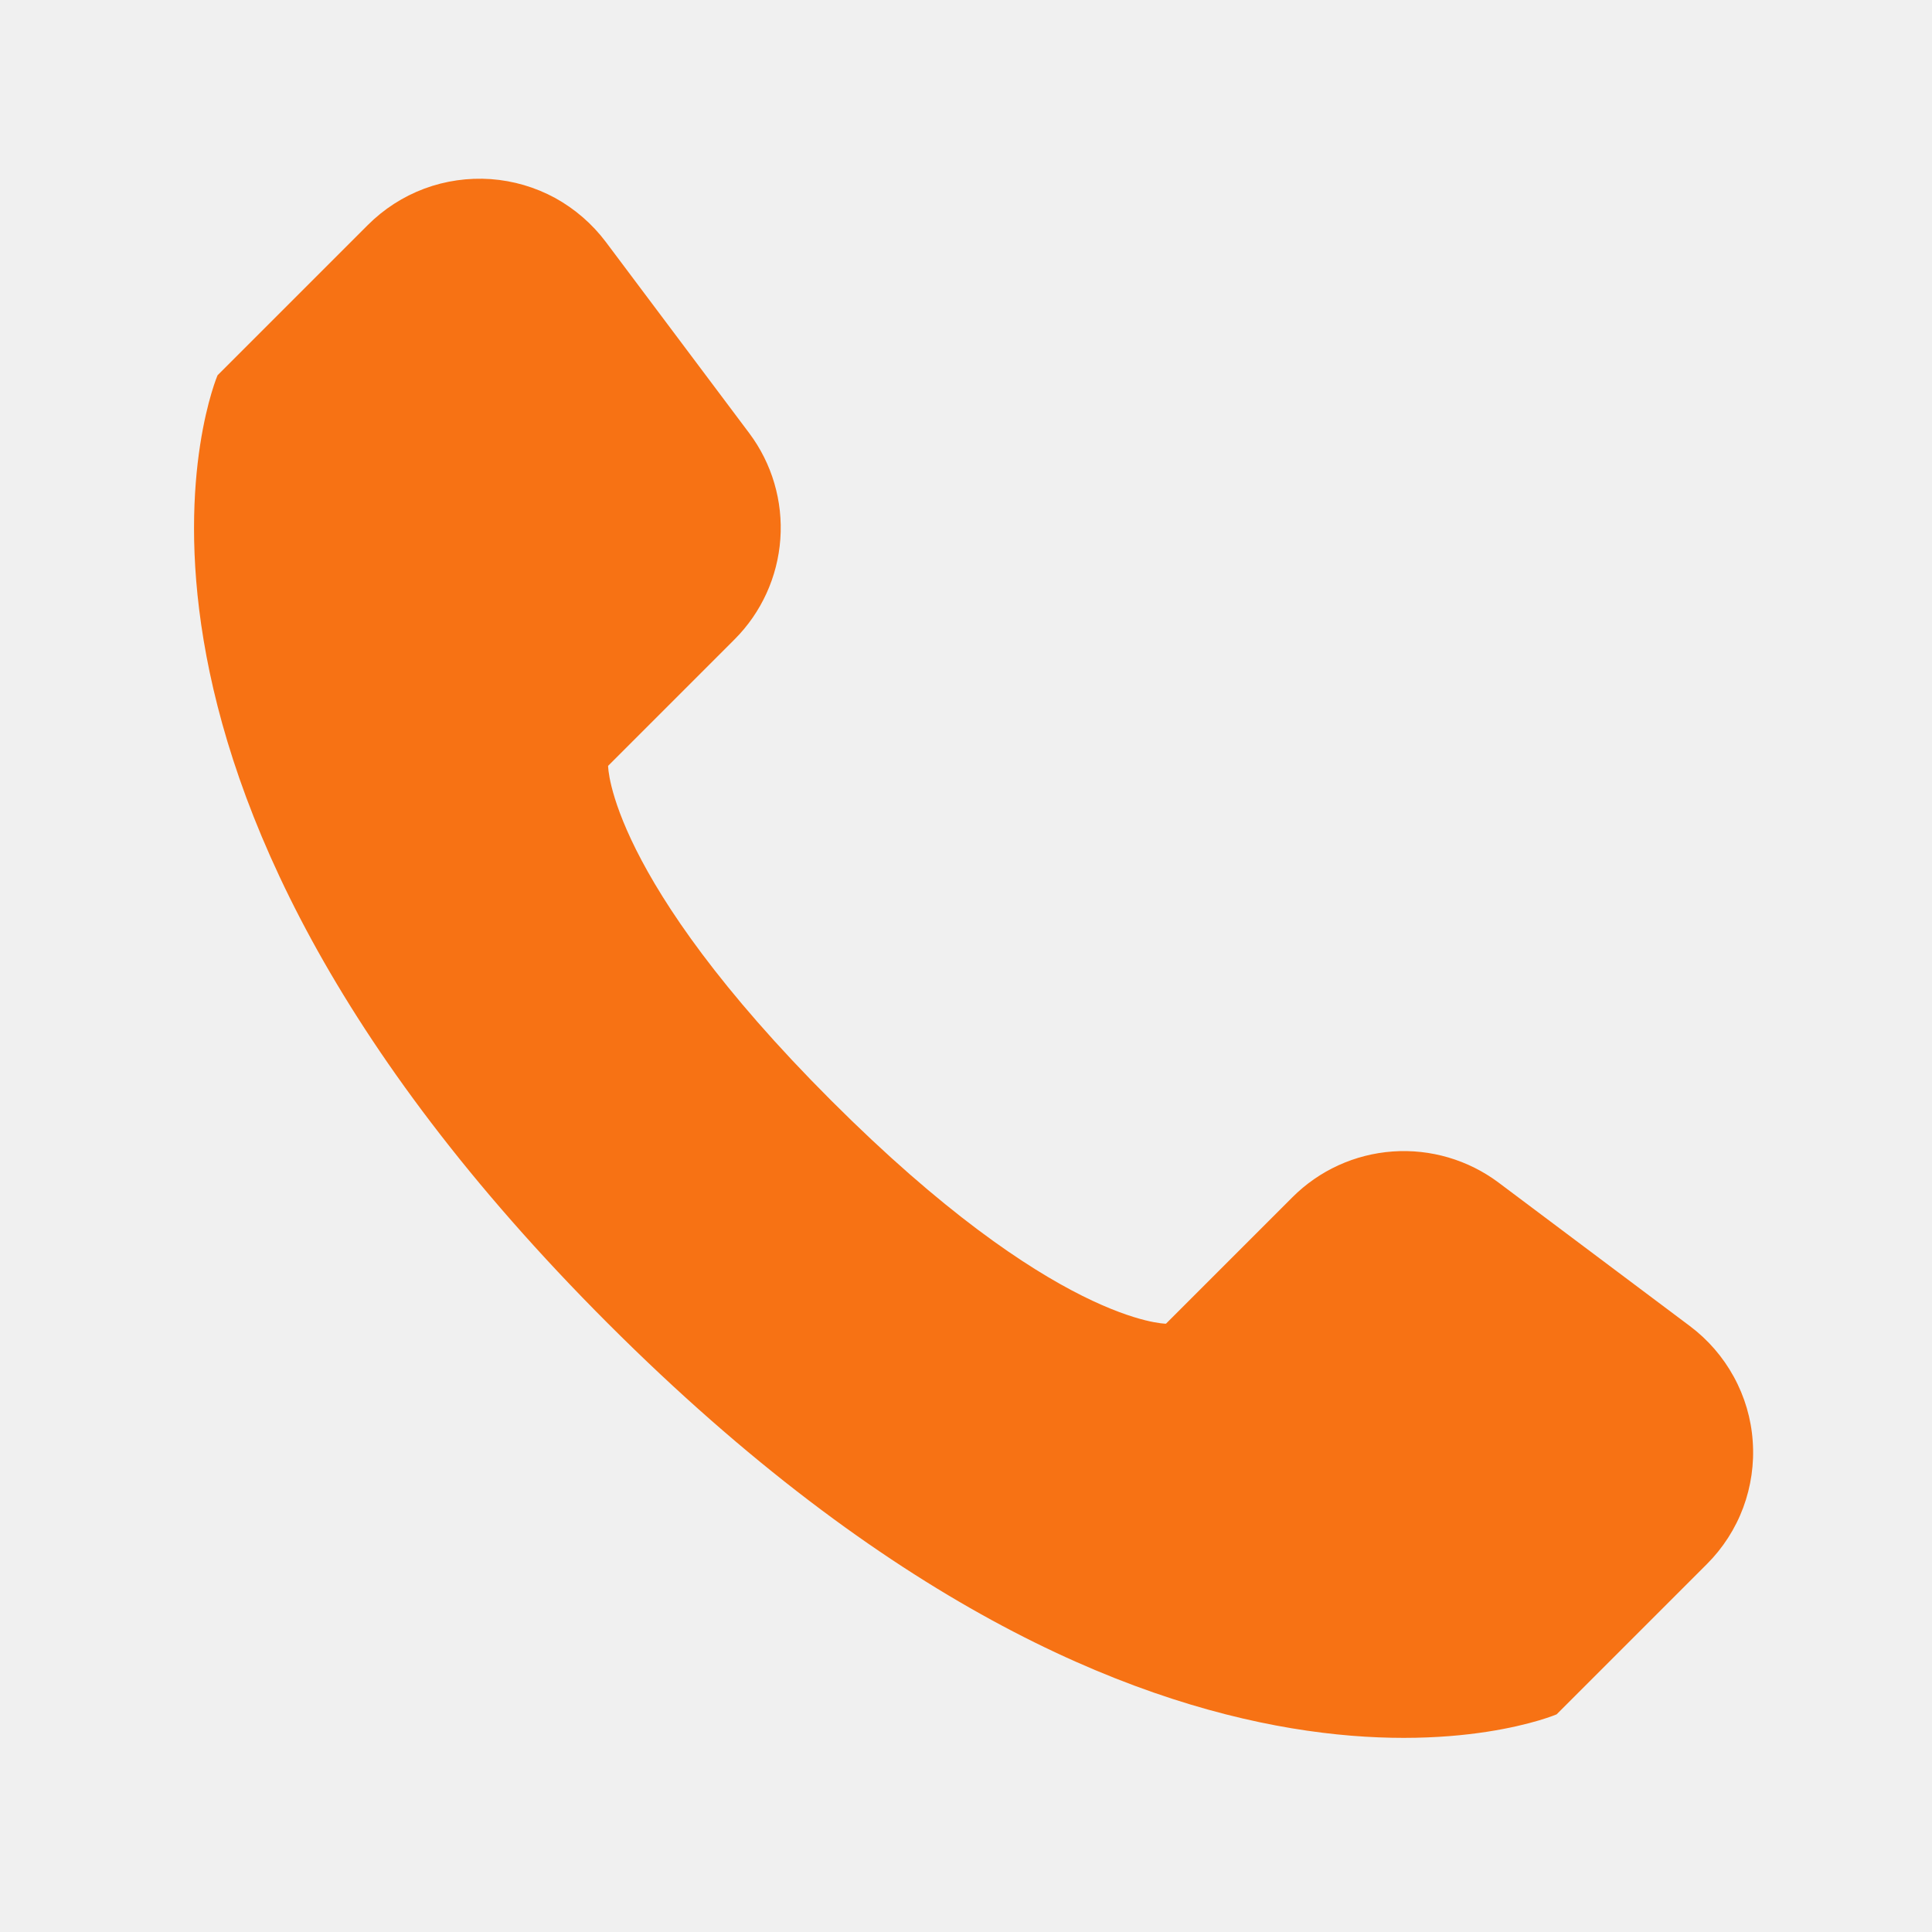
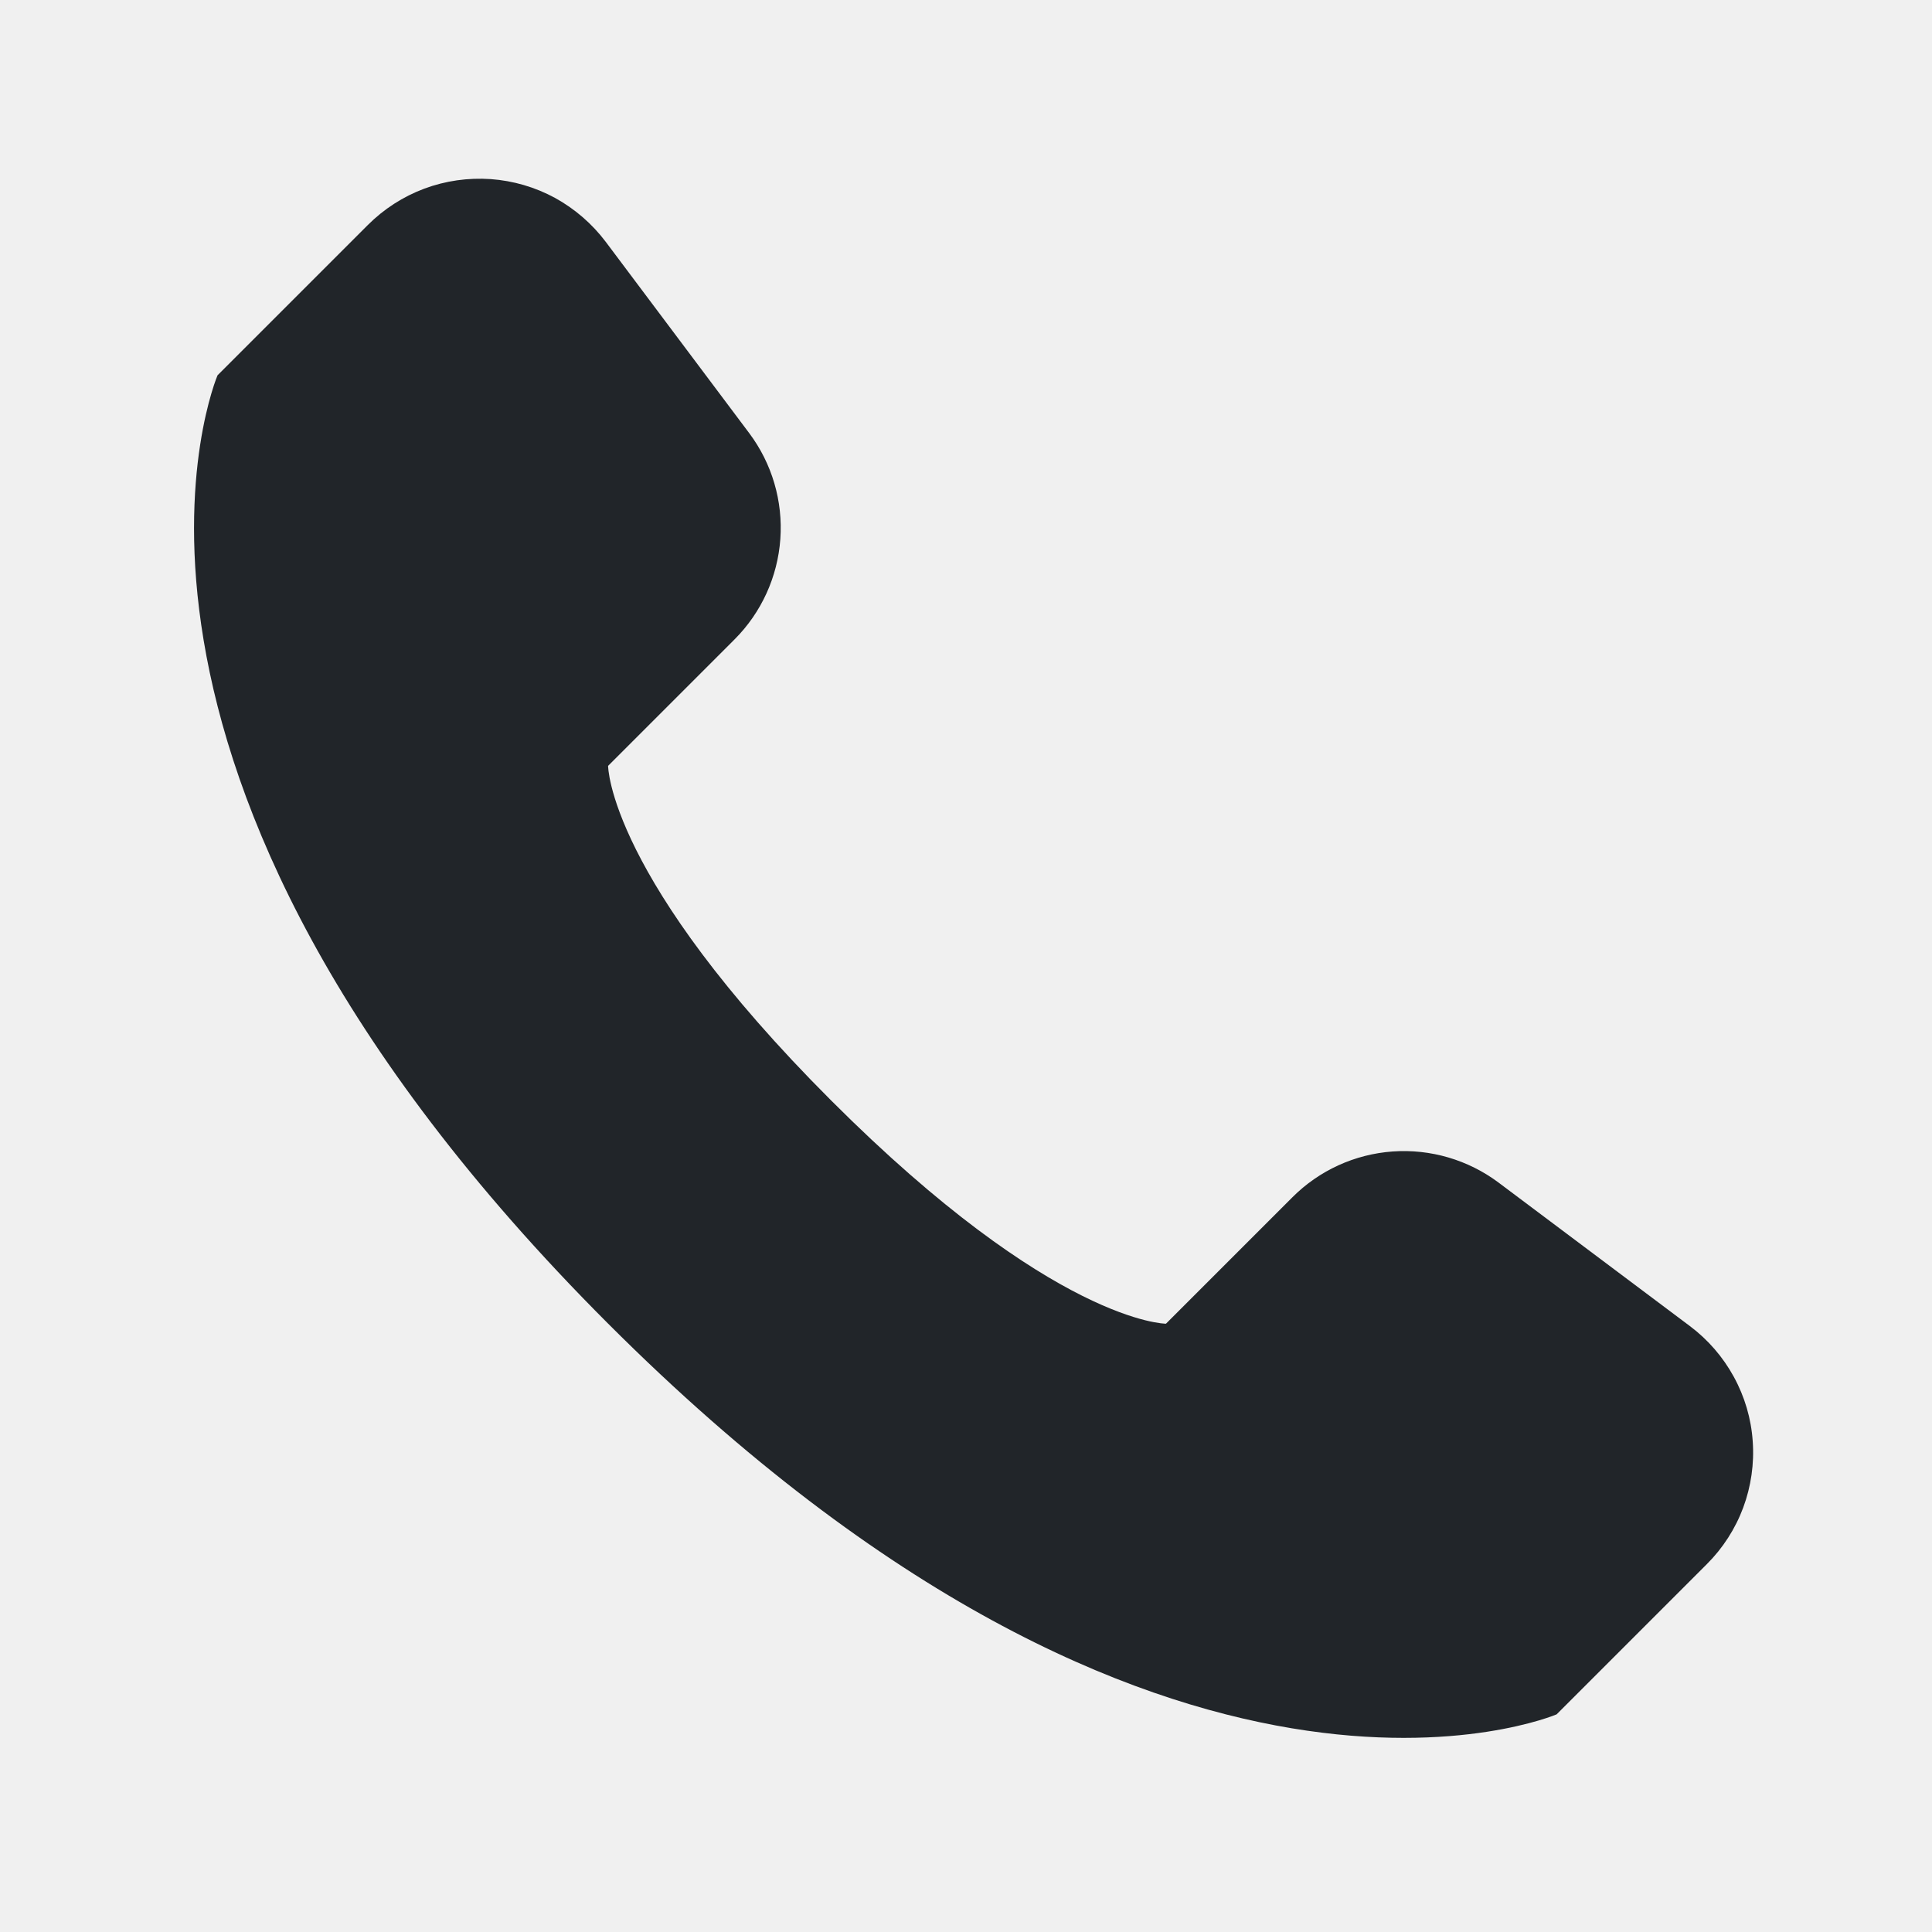
<svg xmlns="http://www.w3.org/2000/svg" width="20" height="20" viewBox="0 0 20 20" fill="none">
  <mask id="mask0_99_2819" style="mask-type:luminance" maskUnits="userSpaceOnUse" x="0" y="0" width="20" height="20">
    <path d="M20 0H0V20H20V0Z" fill="white" />
  </mask>
  <g mask="url(#mask0_99_2819)">
-     <path d="M17.67 16.191L16.114 17.747C16.114 17.747 12.072 19.479 6.296 13.703C0.52 7.927 2.252 3.885 2.252 3.885L3.808 2.329C3.974 2.163 4.173 2.035 4.392 1.953C4.612 1.871 4.846 1.838 5.08 1.854C5.313 1.871 5.54 1.937 5.746 2.049C5.951 2.162 6.13 2.317 6.271 2.504L7.756 4.484C7.992 4.799 8.106 5.188 8.078 5.58C8.05 5.972 7.882 6.341 7.604 6.619L6.295 7.928C6.295 7.928 6.295 9.083 8.605 11.393C10.915 13.703 12.07 13.703 12.07 13.703L13.378 12.395C13.656 12.116 14.025 11.948 14.417 11.92C14.809 11.892 15.199 12.007 15.513 12.242L17.493 13.727C17.681 13.868 17.836 14.047 17.948 14.252C18.061 14.458 18.128 14.685 18.144 14.919C18.161 15.152 18.127 15.387 18.046 15.606C17.964 15.826 17.836 16.025 17.67 16.191Z" fill="#F77214" />
+     <path d="M17.67 16.191L16.114 17.747C16.114 17.747 12.072 19.479 6.296 13.703C0.52 7.927 2.252 3.885 2.252 3.885L3.808 2.329C3.974 2.163 4.173 2.035 4.392 1.953C4.612 1.871 4.846 1.838 5.08 1.854C5.313 1.871 5.54 1.937 5.746 2.049C5.951 2.162 6.13 2.317 6.271 2.504L7.756 4.484C7.992 4.799 8.106 5.188 8.078 5.58C8.05 5.972 7.882 6.341 7.604 6.619L6.295 7.928C6.295 7.928 6.295 9.083 8.605 11.393C10.915 13.703 12.07 13.703 12.07 13.703L13.378 12.395C13.656 12.116 14.025 11.948 14.417 11.92C14.809 11.892 15.199 12.007 15.513 12.242L17.493 13.727C17.681 13.868 17.836 14.047 17.948 14.252C18.061 14.458 18.128 14.685 18.144 14.919C18.161 15.152 18.127 15.387 18.046 15.606C17.964 15.826 17.836 16.025 17.67 16.191Z" fill="#212529" />
  </g>
</svg>
